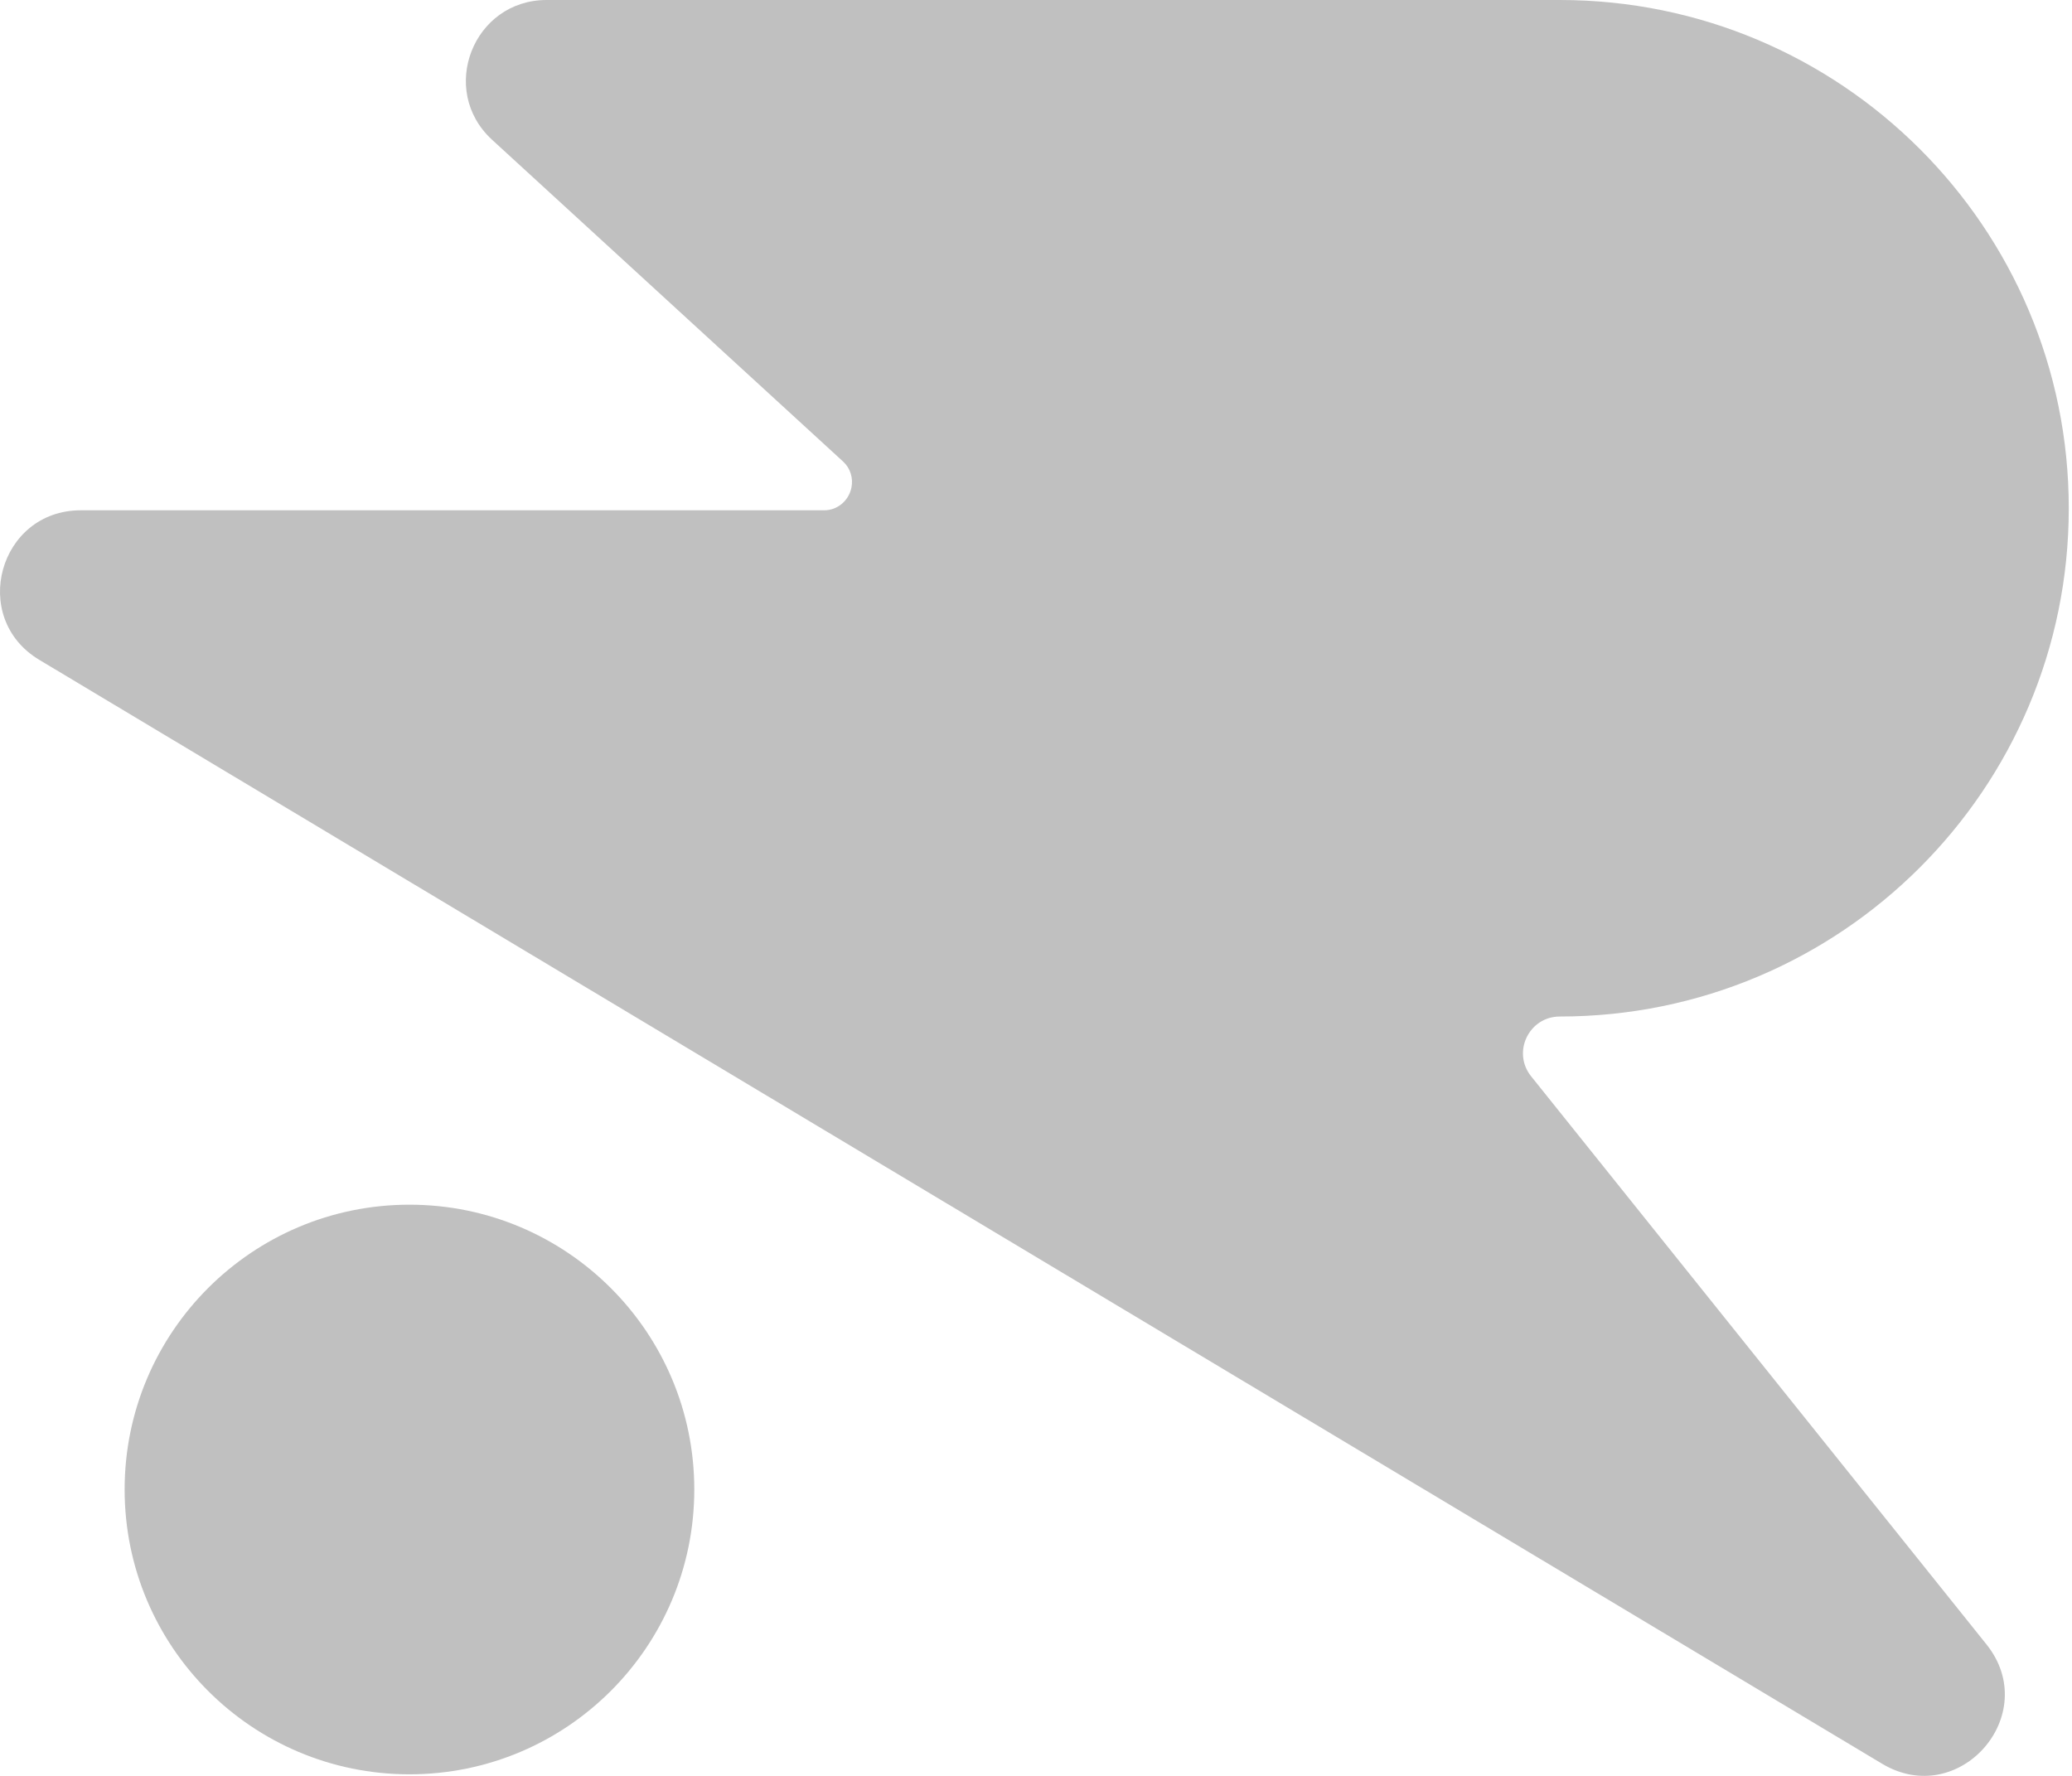
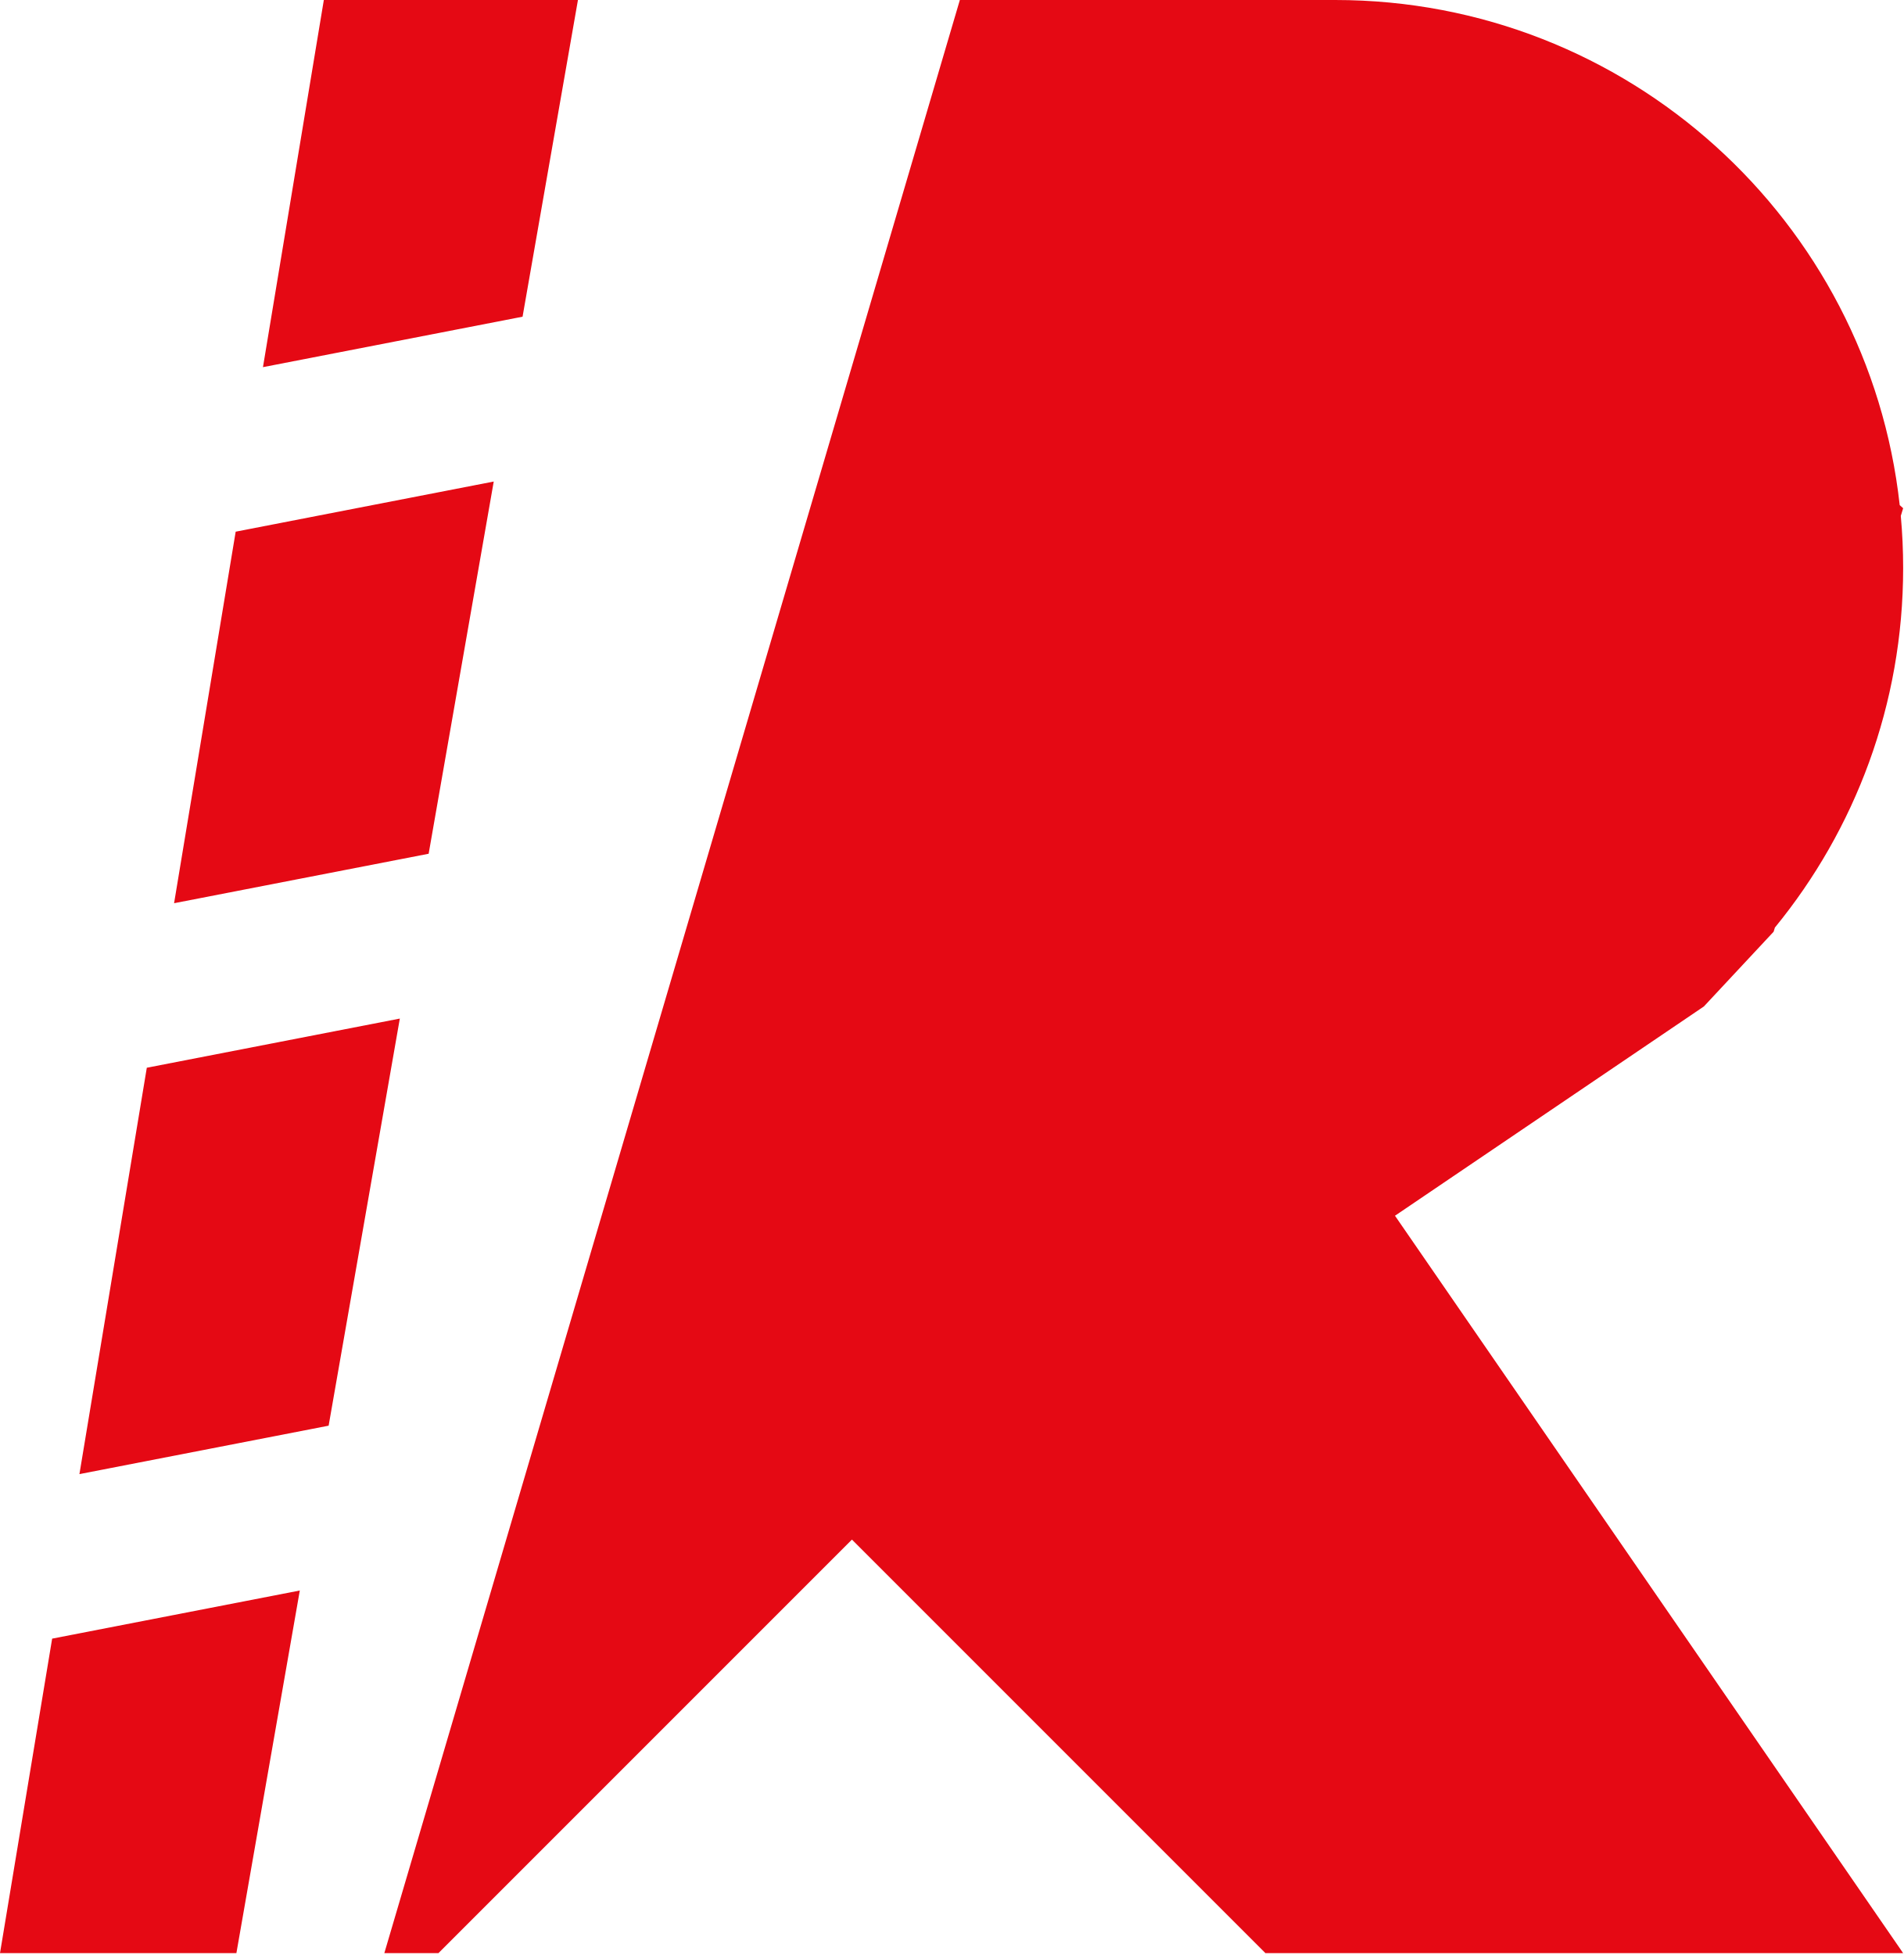
- <svg xmlns="http://www.w3.org/2000/svg" viewBox="0 0 399 342" fill="silver">
-   <path fillRule="evenodd" clipRule="evenodd" d="M362.427 339.66C377.272 348.554 393.348 330.175 382.531 316.678L294.839 207.266C291.124 202.631 294.429 195.762 300.373 195.762C354.5 195.762 398.378 151.939 398.378 97.881C398.378 43.823 354.5 0 300.373 0H279.906C278.73 0 277.875 0 276.75 2.36212e-05L276.262 9.58752e-06L276.416 9.59615e-06L105.264 0C91.111 0 84.341 17.367 94.766 26.924L162.36 88.89C163.754 90.168 164.34 92.089 163.952 93.939C163.43 96.429 161.264 98.274 158.717 98.274H15.55C-0.195 98.274 -5.937 118.983 7.565 127.072L362.427 339.66Z" />
-   <path d="M133.697 286.848C133.697 317.14 109.14 341.697 78.848 341.697C48.556 341.697 24 317.14 24 286.848C24 256.556 48.556 232 78.848 232C109.14 232 133.697 256.556 133.697 286.848Z" />
+ <svg xmlns="http://www.w3.org/2000/svg" width="448" height="460" viewBox="0 0 448 460" fill="#E50914">
+   <path fill-rule="evenodd" clip-rule="evenodd" d="M76.203 0H136L122.967 74.518L61.879 86.389L76.203 0ZM55.459 125.101L40.964 212.521L100.868 200.881L116.184 113.302L55.459 125.101ZM34.545 251.234L18.69 346.849L77.332 335.454L94.085 239.664L34.545 251.234ZM0 459.564L12.271 385.562L70.549 374.237L55.627 459.564H0ZM225.868 0L90.438 459.564H103.167L200.473 362.258L297.779 459.564H447.84L328.26 286.055L400.946 236.816L417.359 219.231L417.659 218.252C436.522 195.209 447.84 165.751 447.84 133.649C447.84 129.517 447.653 125.429 447.286 121.393L447.84 119.58L447.031 118.856C439.67 52.005 383.004 0 314.192 0H225.868Z" />
</svg>
